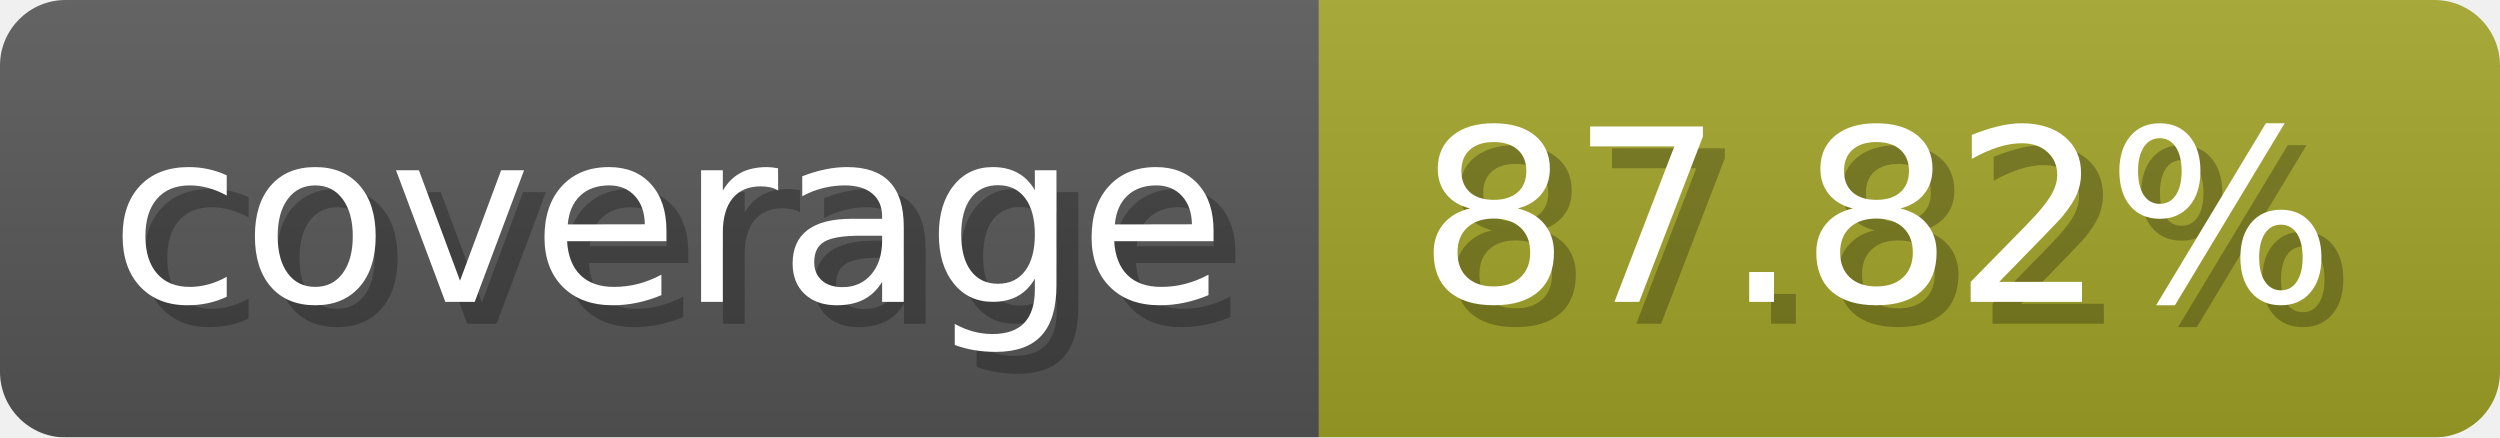
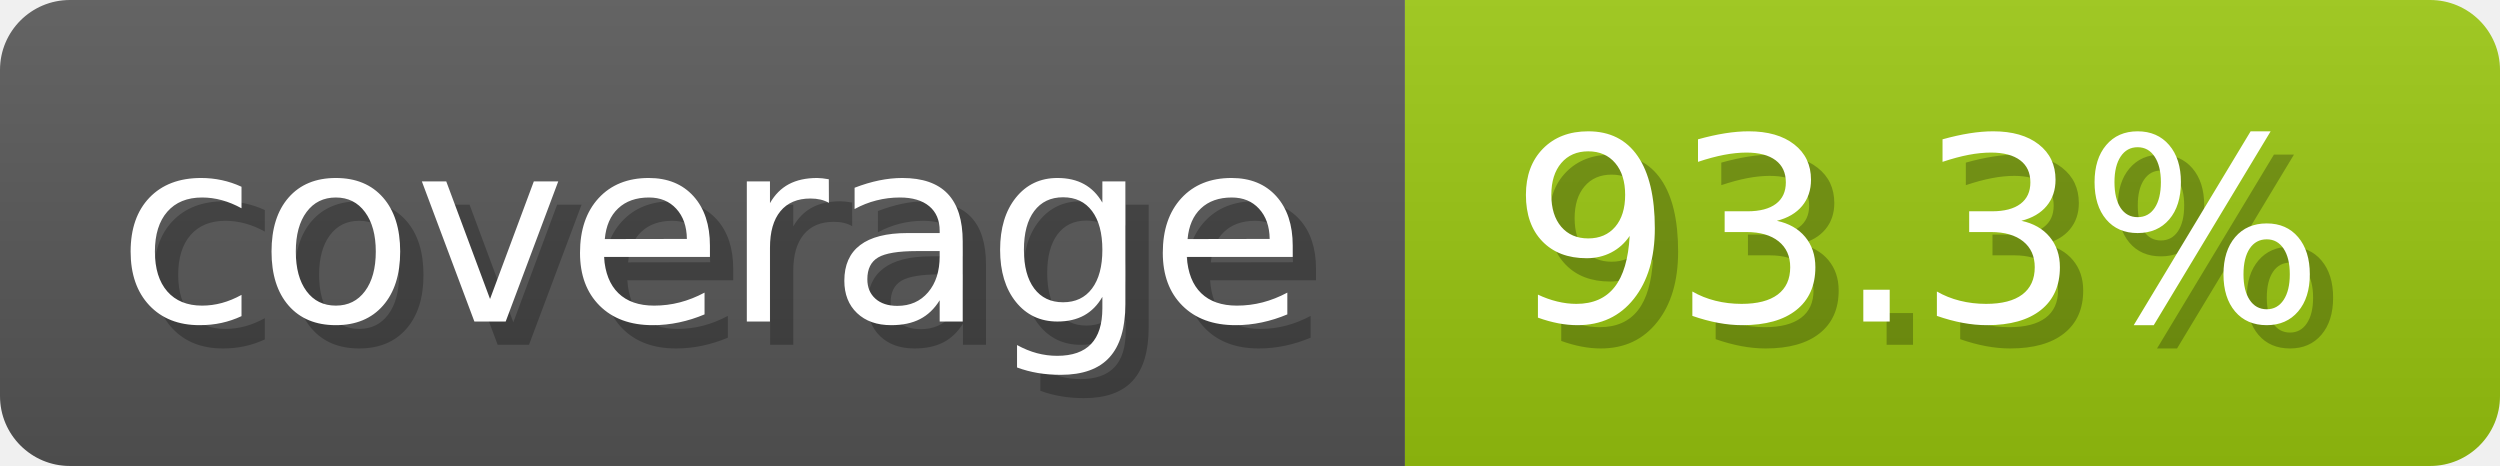
- <svg xmlns="http://www.w3.org/2000/svg" width="114.3" height="20" viewBox="0 0 1143 200" role="img" aria-label="coverage: 87.82%">
-   <linearGradient id="NrcIk" x2="0" y2="100%">
+ <svg xmlns="http://www.w3.org/2000/svg" width="107.3" height="20" viewBox="0 0 1073 200" role="img" aria-label="coverage: 93.3%">
+   <linearGradient id="AevTn" x2="0" y2="100%">
    <stop offset="0" stop-opacity=".1" stop-color="#EEE" />
    <stop offset="1" stop-opacity=".1" />
  </linearGradient>
-   <mask id="XaBVI">
-     <rect width="1143" height="200" rx="30" fill="#FFF" />
+   <mask id="jrUxQ">
+     <rect width="1073" height="200" rx="30" fill="#FFF" />
  </mask>
-   <g mask="url(#XaBVI)">
+   <g mask="url(#jrUxQ)">
    <rect width="603" height="200" fill="#555" />
-     <rect width="540" height="200" fill="#a0a127" x="603" />
-     <rect width="1143" height="200" fill="url(#NrcIk)" />
+     <rect width="470" height="200" fill="#97c40f" x="603" />
+     <rect width="1073" height="200" fill="url(#AevTn)" />
  </g>
  <g aria-hidden="true" fill="#fff" text-anchor="start" font-family="Verdana,DejaVu Sans,sans-serif" font-size="110">
    <text x="60" y="148" textLength="503" fill="#000" opacity="0.25">coverage</text>
    <text x="50" y="138" textLength="503">coverage</text>
-     <text x="658" y="148" textLength="440" fill="#000" opacity="0.25">87.82%</text>
-     <text x="648" y="138" textLength="440">87.82%</text>
+     <text x="658" y="148" textLength="370" fill="#000" opacity="0.25">93.3%</text>
+     <text x="648" y="138" textLength="370">93.3%</text>
  </g>
</svg>
